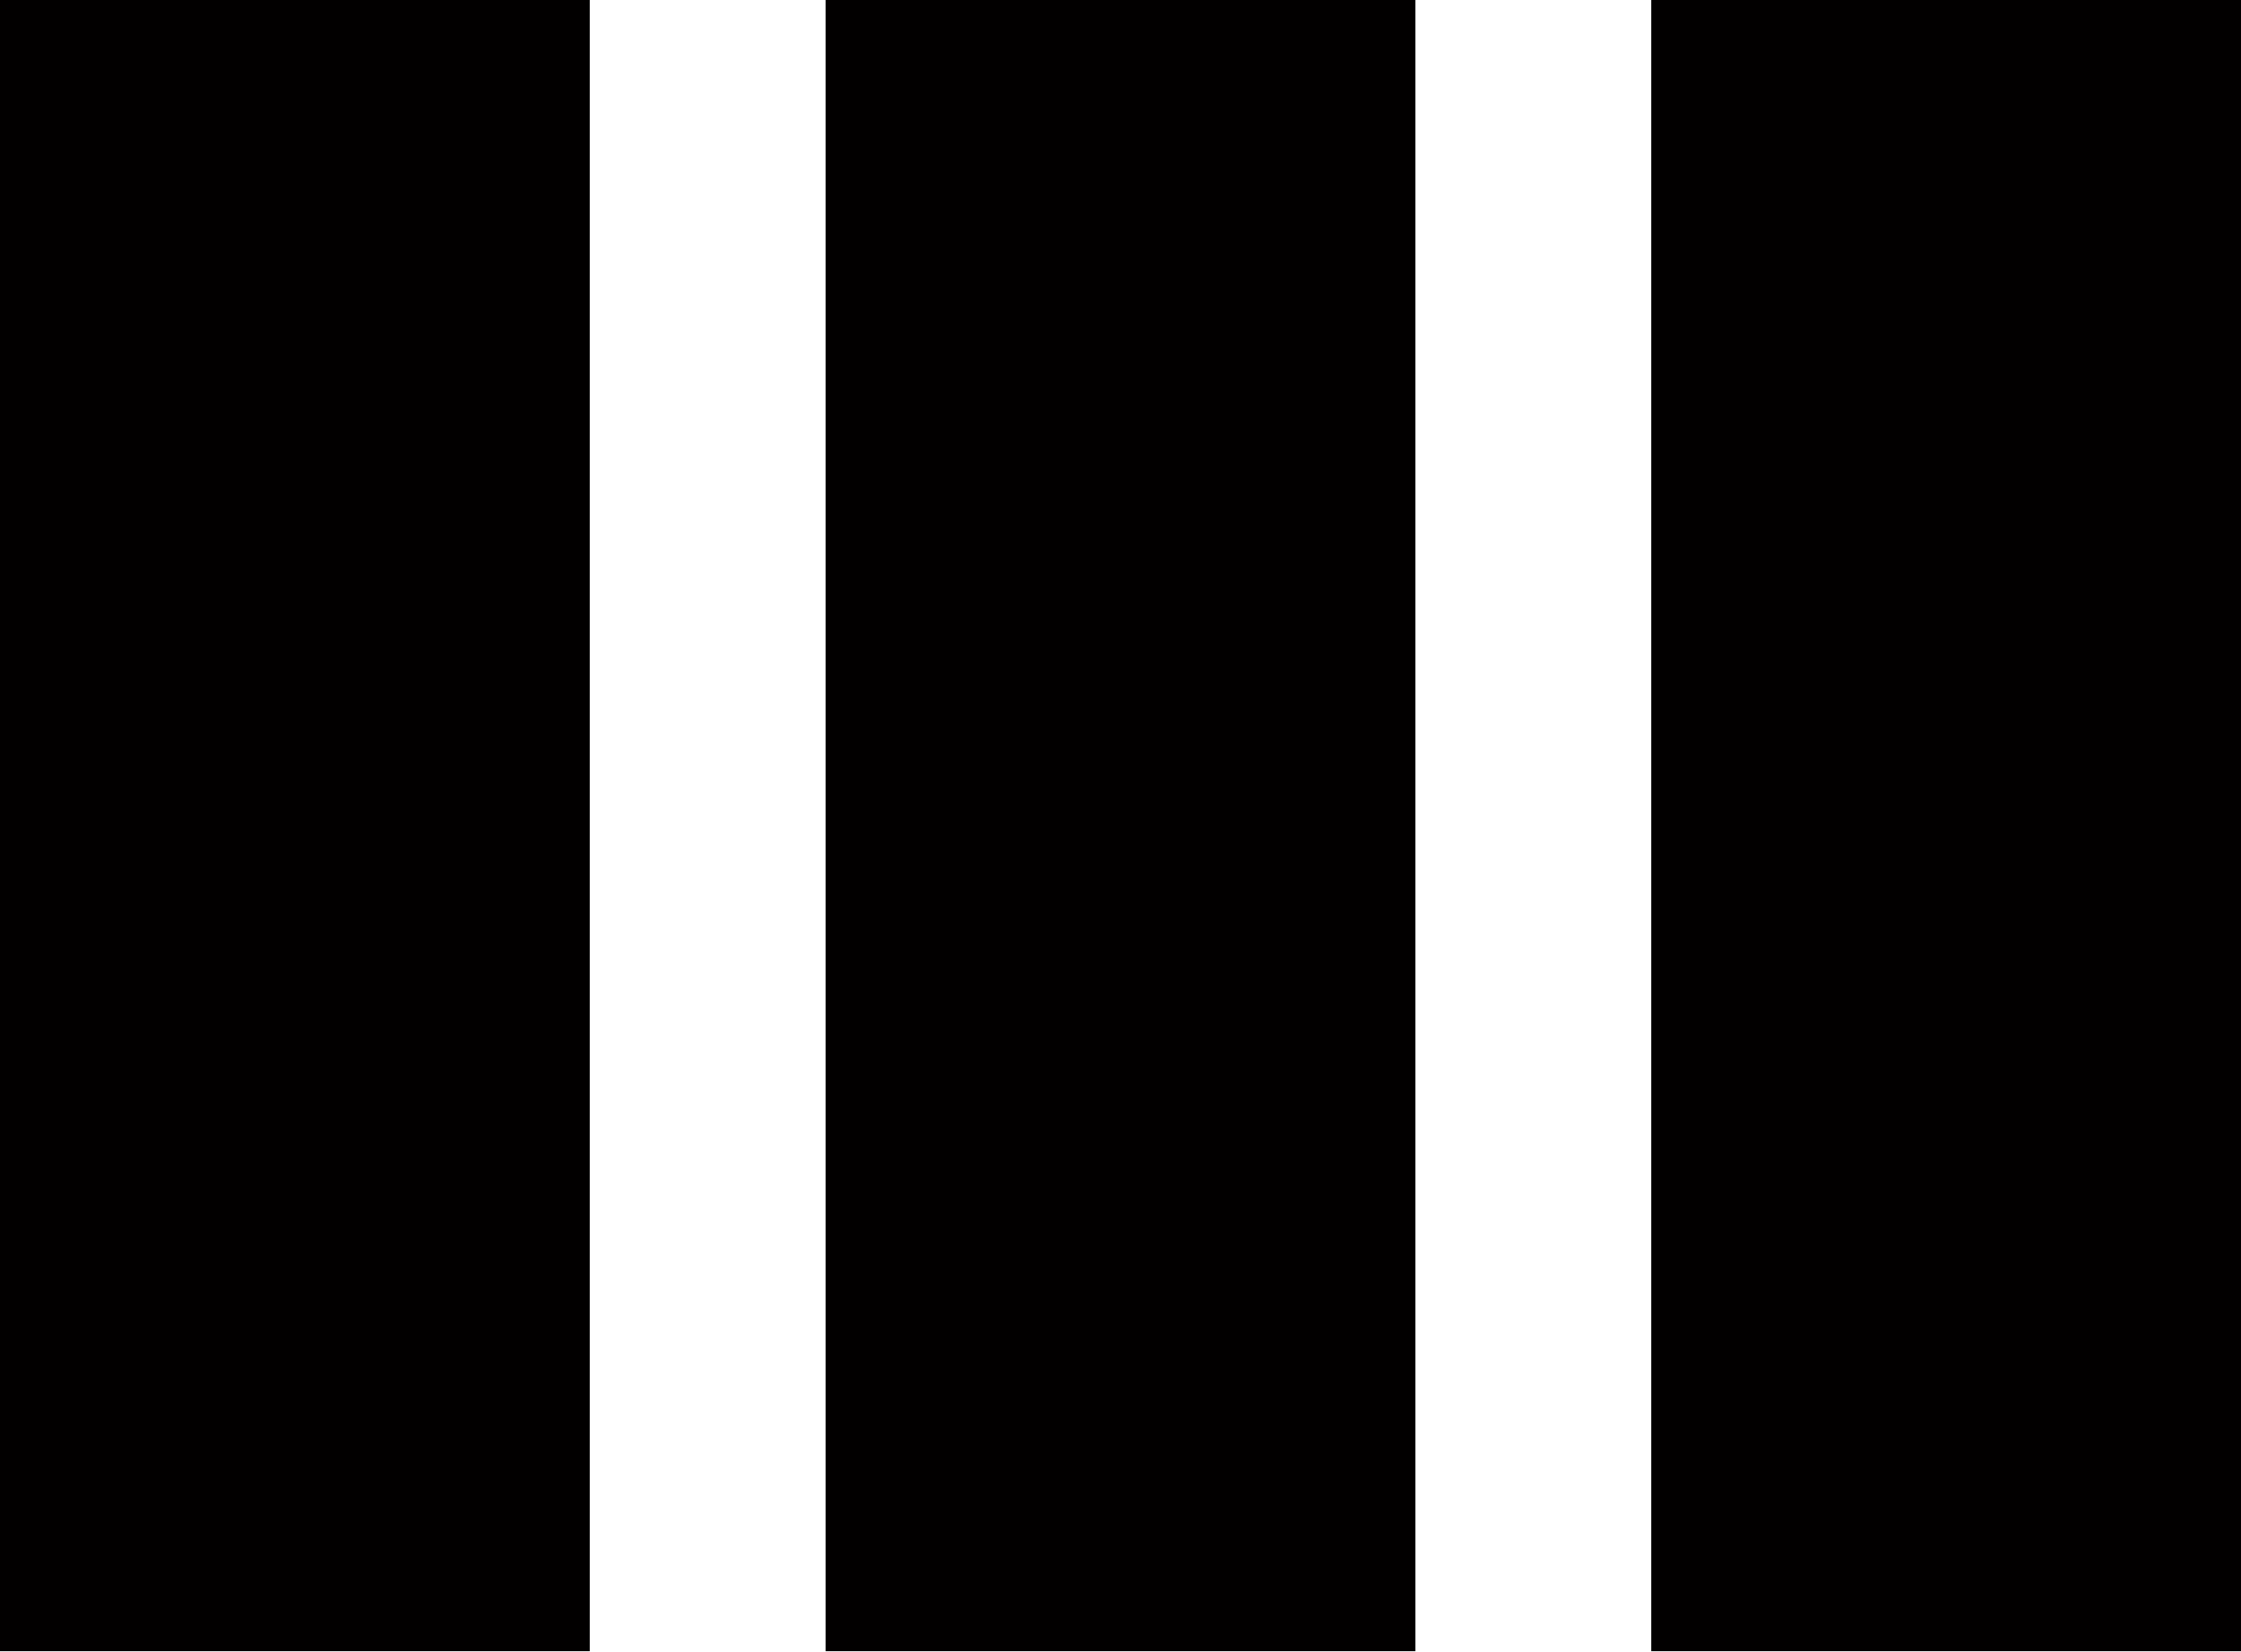
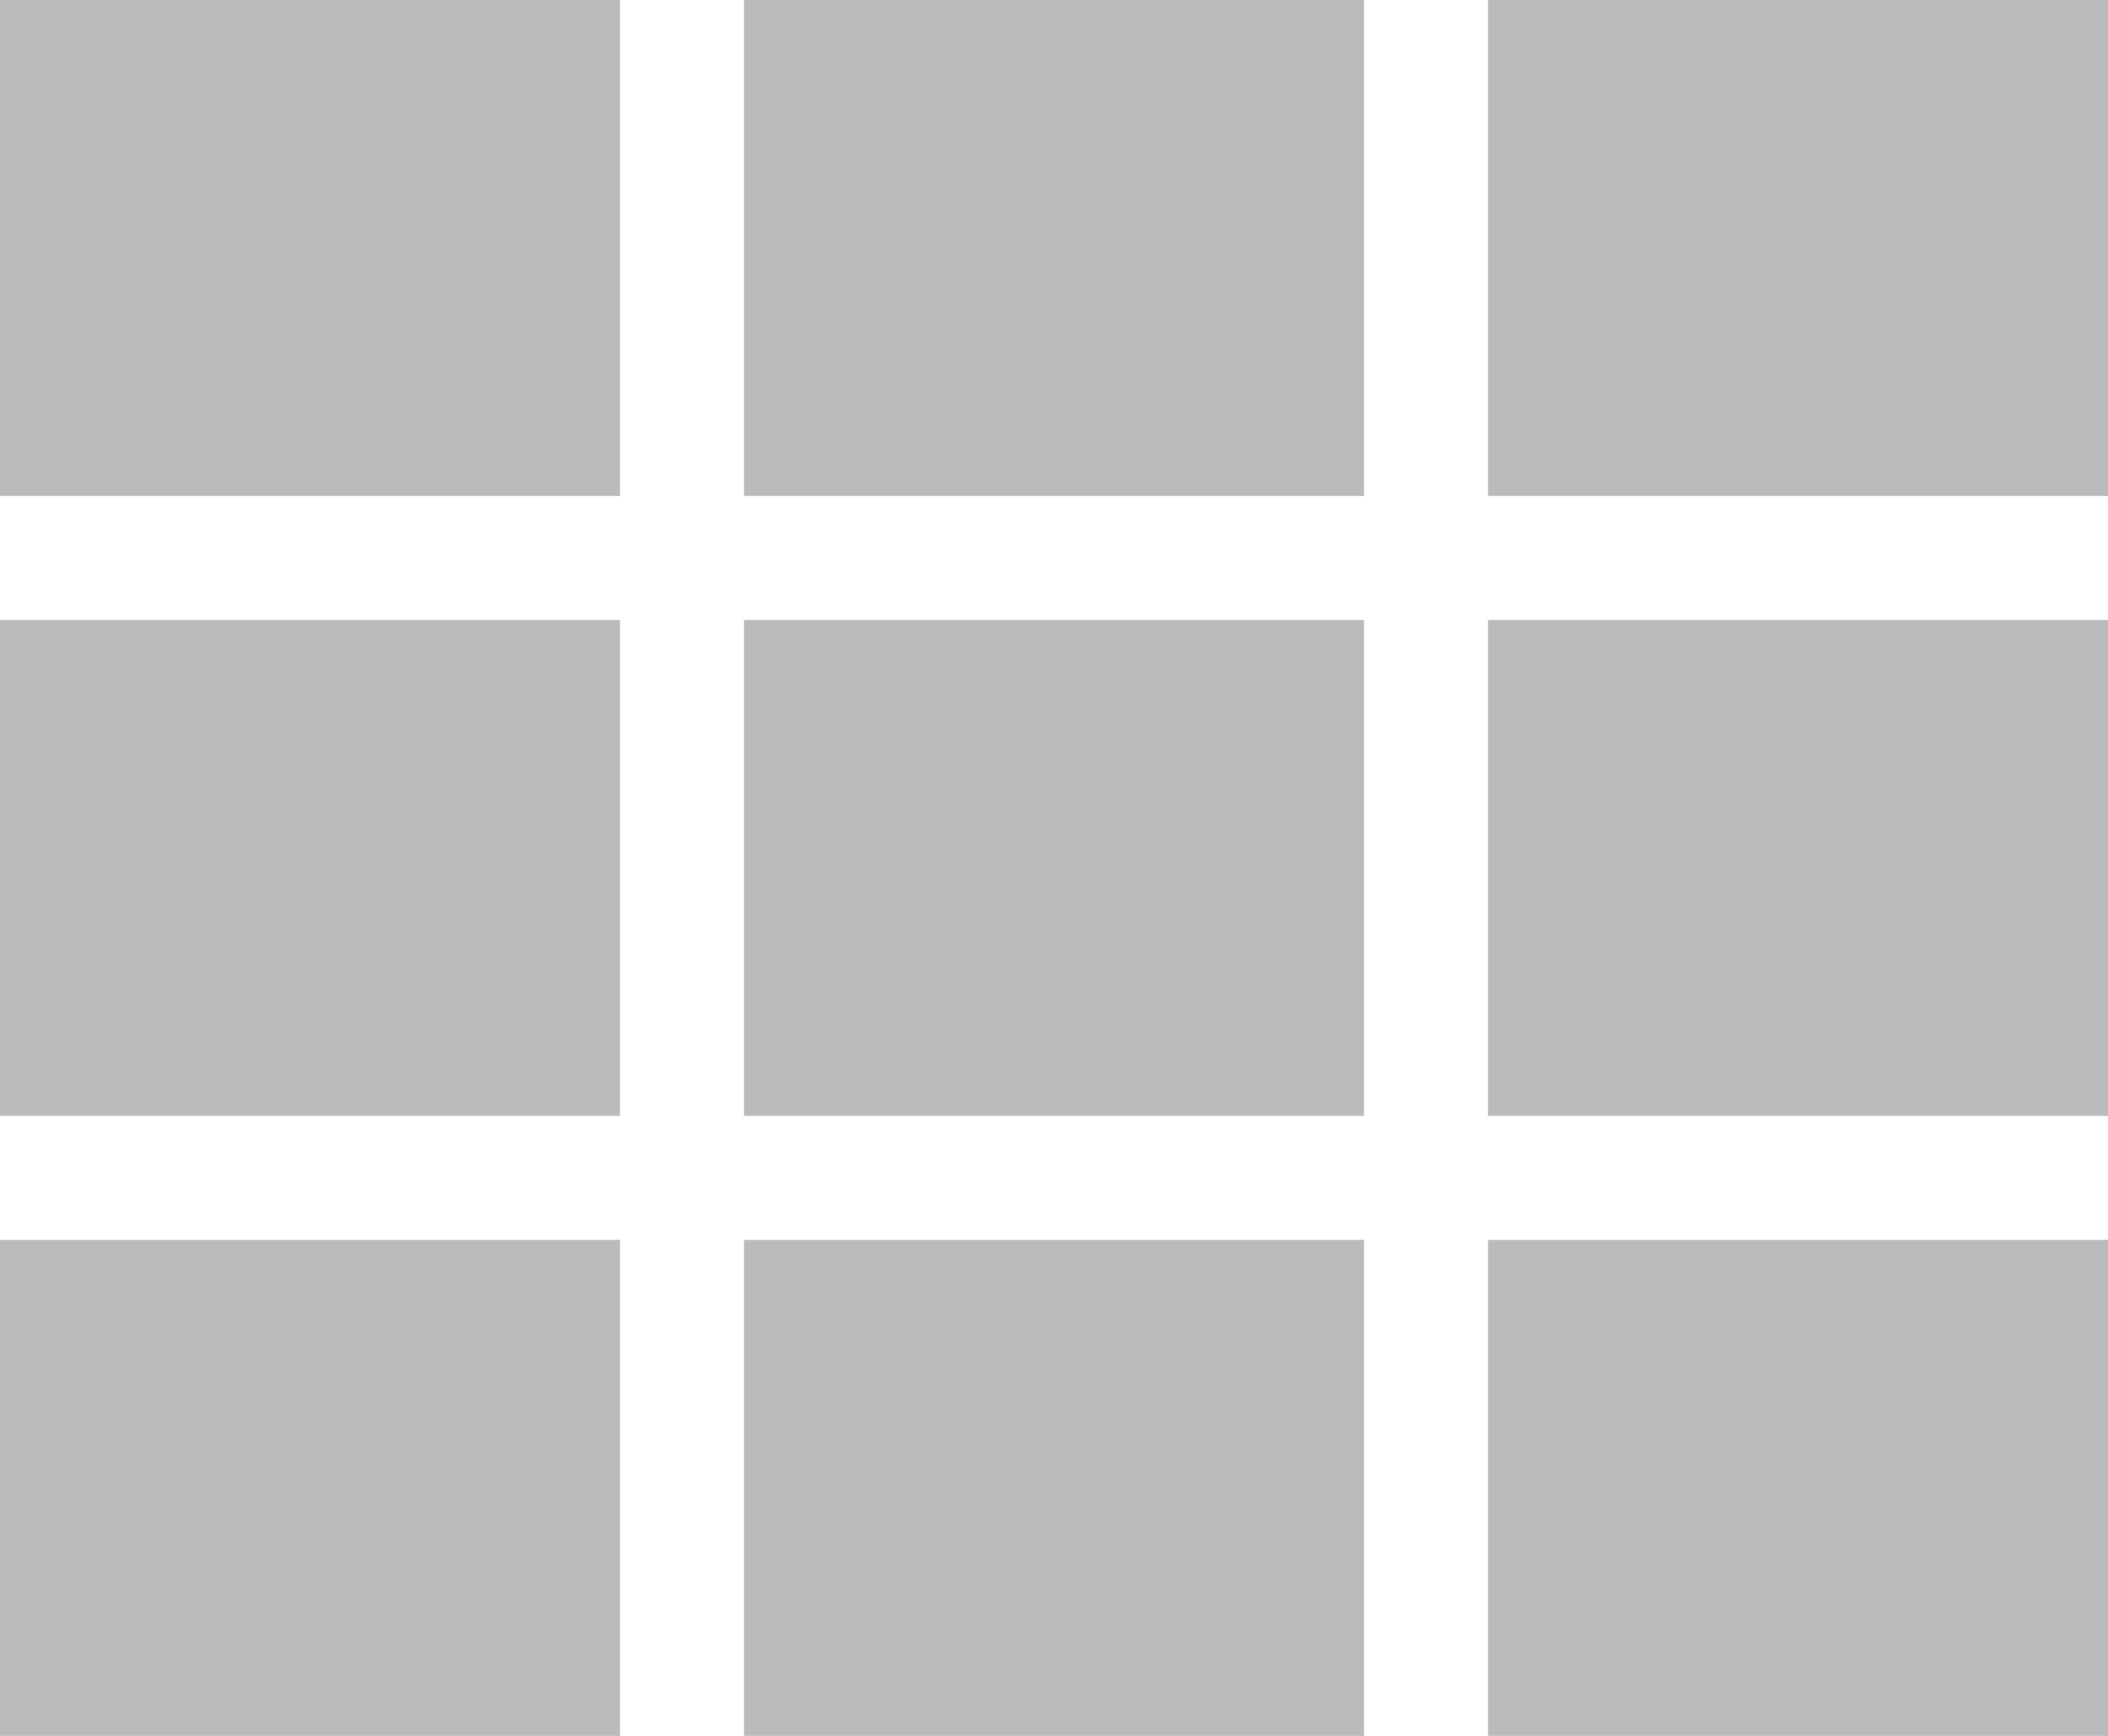
- <svg xmlns="http://www.w3.org/2000/svg" width="19" height="14" viewBox="0 0 19 14" fill="none">
-   <rect width="5" height="14" fill="#020000" />
-   <rect x="7" width="5" height="14" fill="#020000" />
-   <rect x="14" width="5" height="14" fill="#020000" />
+ <svg xmlns="http://www.w3.org/2000/svg" width="17" height="14" viewBox="0 0 17 14" fill="none">
+   <path fill-rule="evenodd" clip-rule="evenodd" d="M0 0H5V4H0V0ZM6 0H11V4H6V0ZM17 0H12V4H17V0ZM0 5H5V9H0V5ZM11 5H6V9H11V5ZM12 5H17V9H12V5ZM5 10H0V14H5V10ZM6 10H11V14H6V10ZM17 10H12V14H17V10Z" fill="#BBBBBB" />
</svg>
